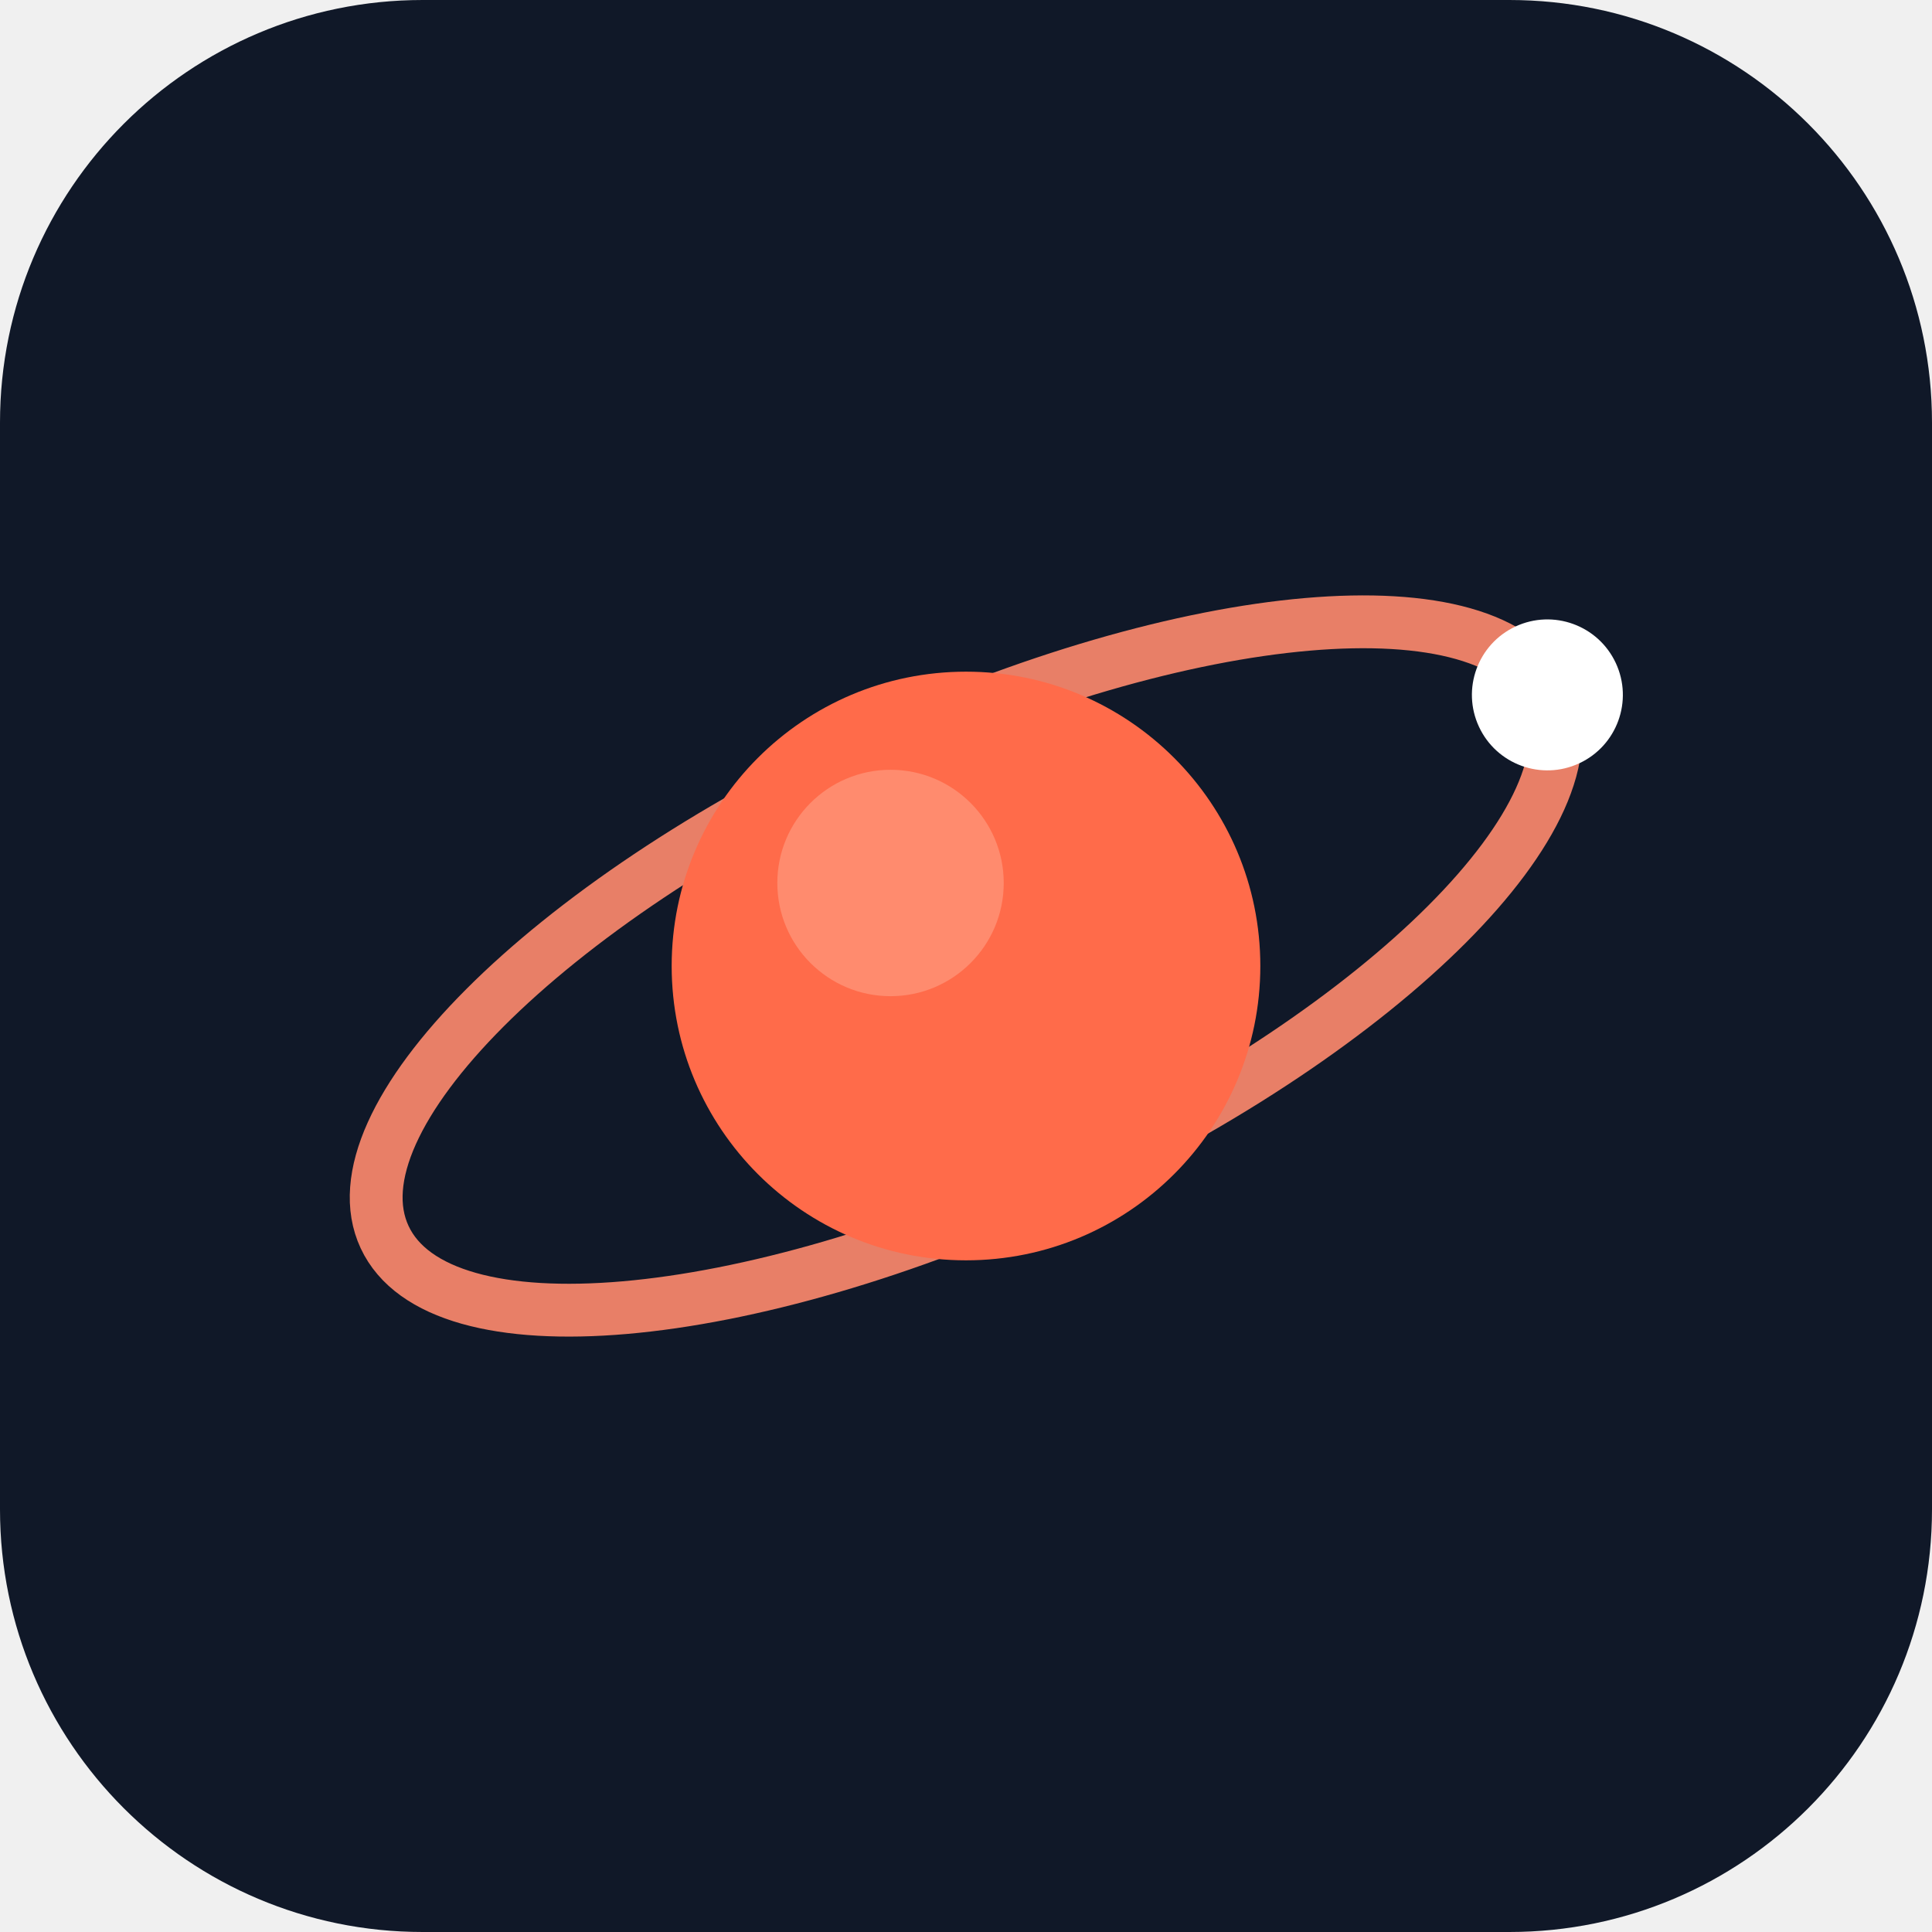
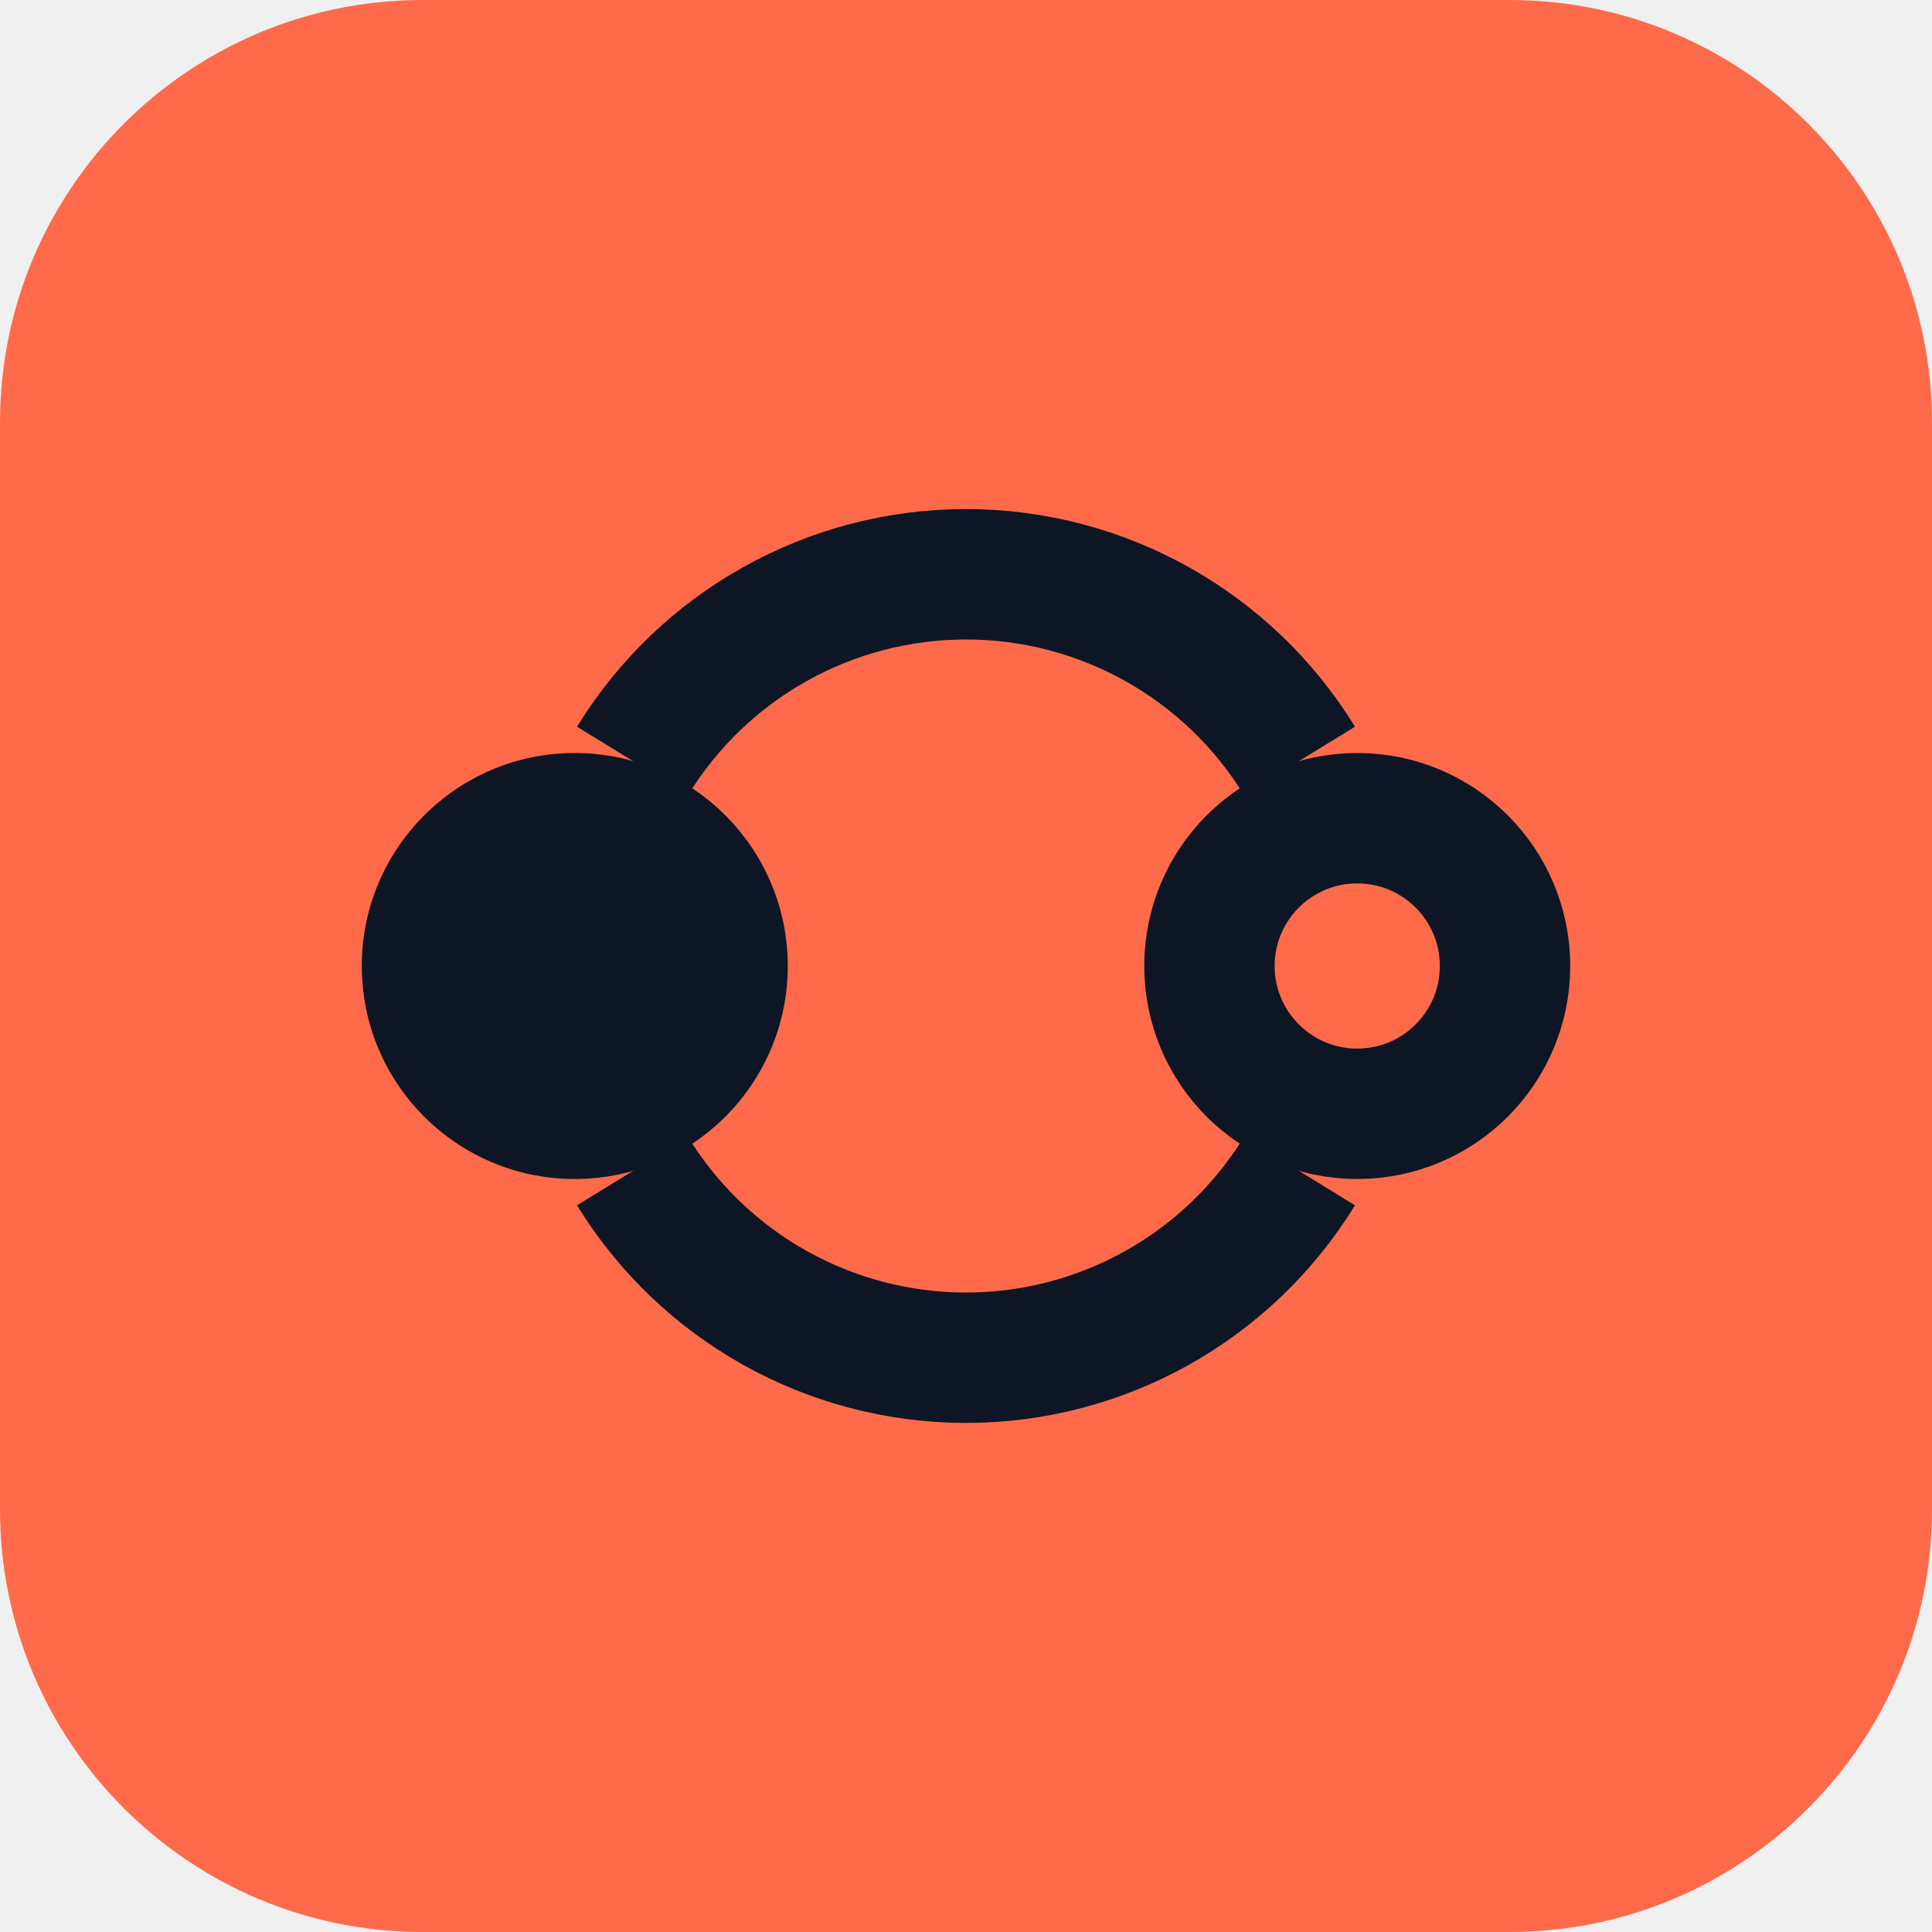
- <svg xmlns="http://www.w3.org/2000/svg" viewBox="0 0 512 512">
-   <rect width="512" height="512" rx="112" fill="#101828" />
-   <g transform="rotate(-25 256 256)">
-     <ellipse cx="256" cy="256" rx="170" ry="62" fill="none" stroke="#FF8B6E" stroke-width="14" opacity="0.9" />
-   </g>
-   <circle cx="256" cy="256" r="78" fill="#FF6B4A" />
-   <circle cx="236" cy="234" r="30" fill="#FF8B6E" />
-   <g transform="rotate(-25 256 256)">
-     <circle cx="426" cy="256" r="20" fill="#fff" />
+ <svg xmlns="http://www.w3.org/2000/svg" viewBox="0 0 32 32">
+   <rect width="32" height="32" rx="7" fill="#FF6B4A" />
+   <g transform="translate(16 16) scale(0.72) translate(-16 -16)" fill="#0E1626" stroke="#0E1626">
+     <path d="M8.33 11.28A9 9 0 0 1 23.67 11.28M8.33 20.72A9 9 0 0 0 23.67 20.72" fill="none" stroke-width="3" />
+     <circle cx="7" cy="16" r="4.9" stroke="none" />
+     <circle cx="25" cy="16" r="3.4" fill="none" stroke-width="3" />
  </g>
</svg>
